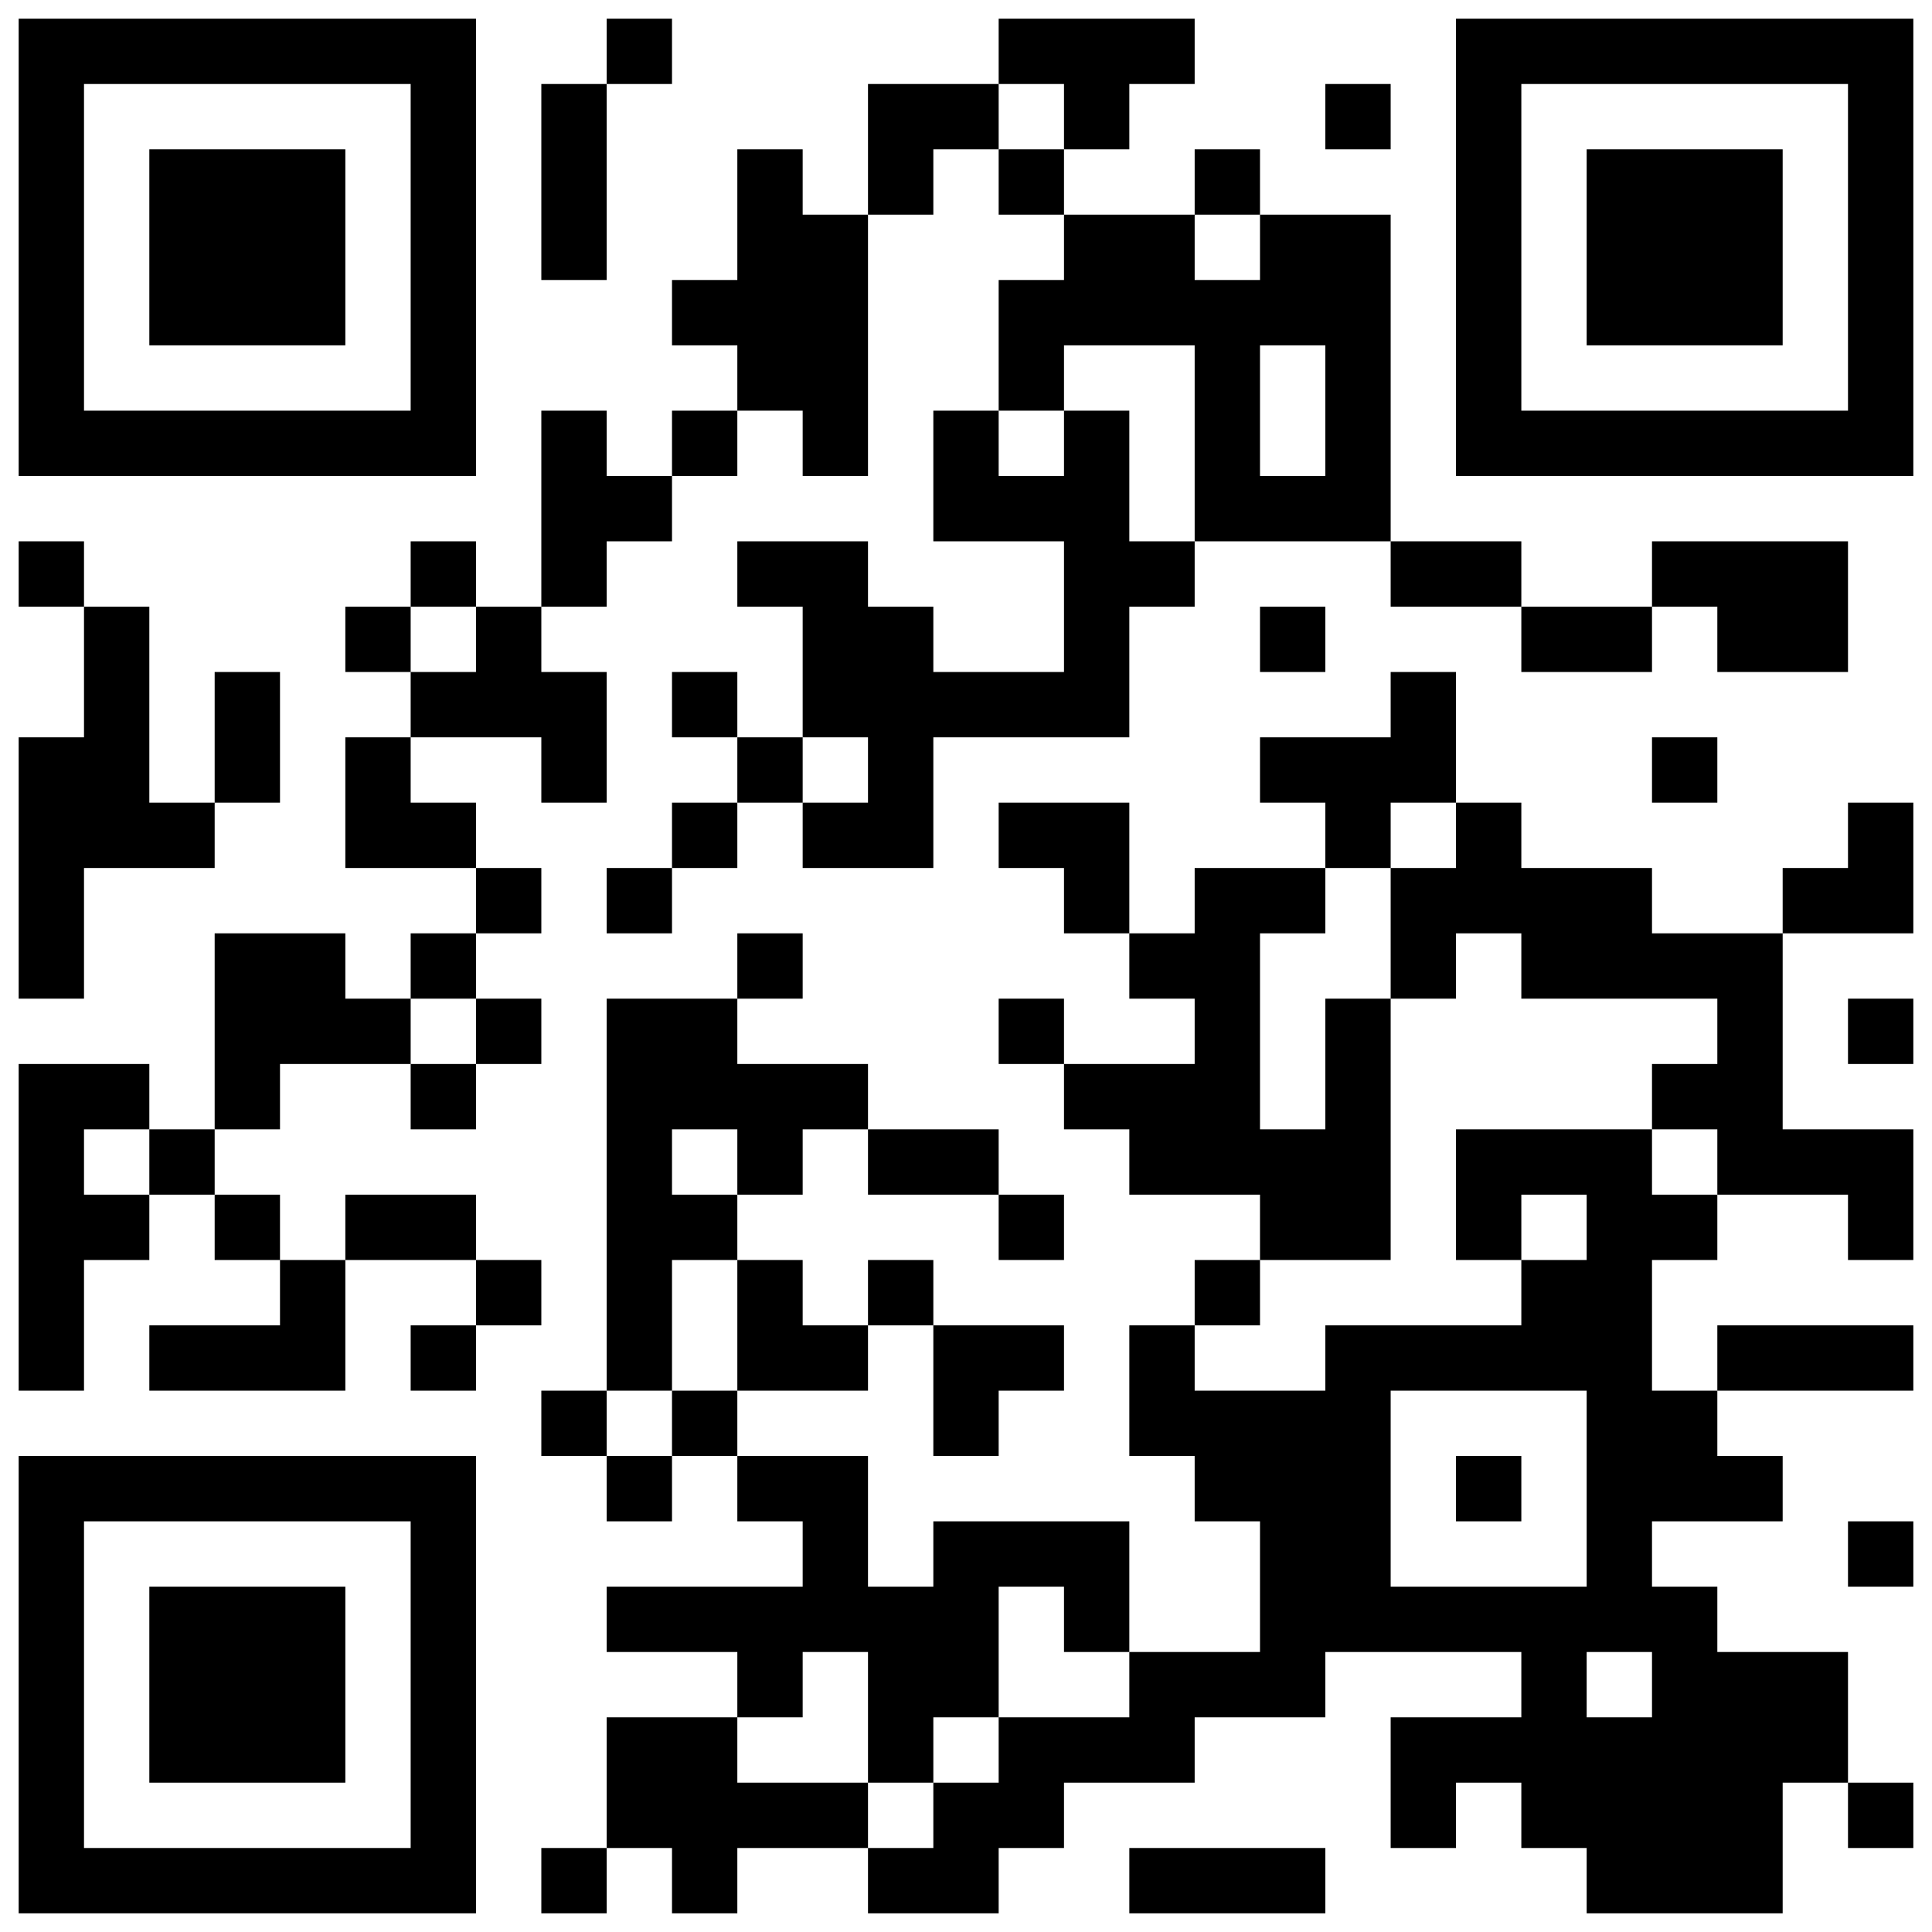
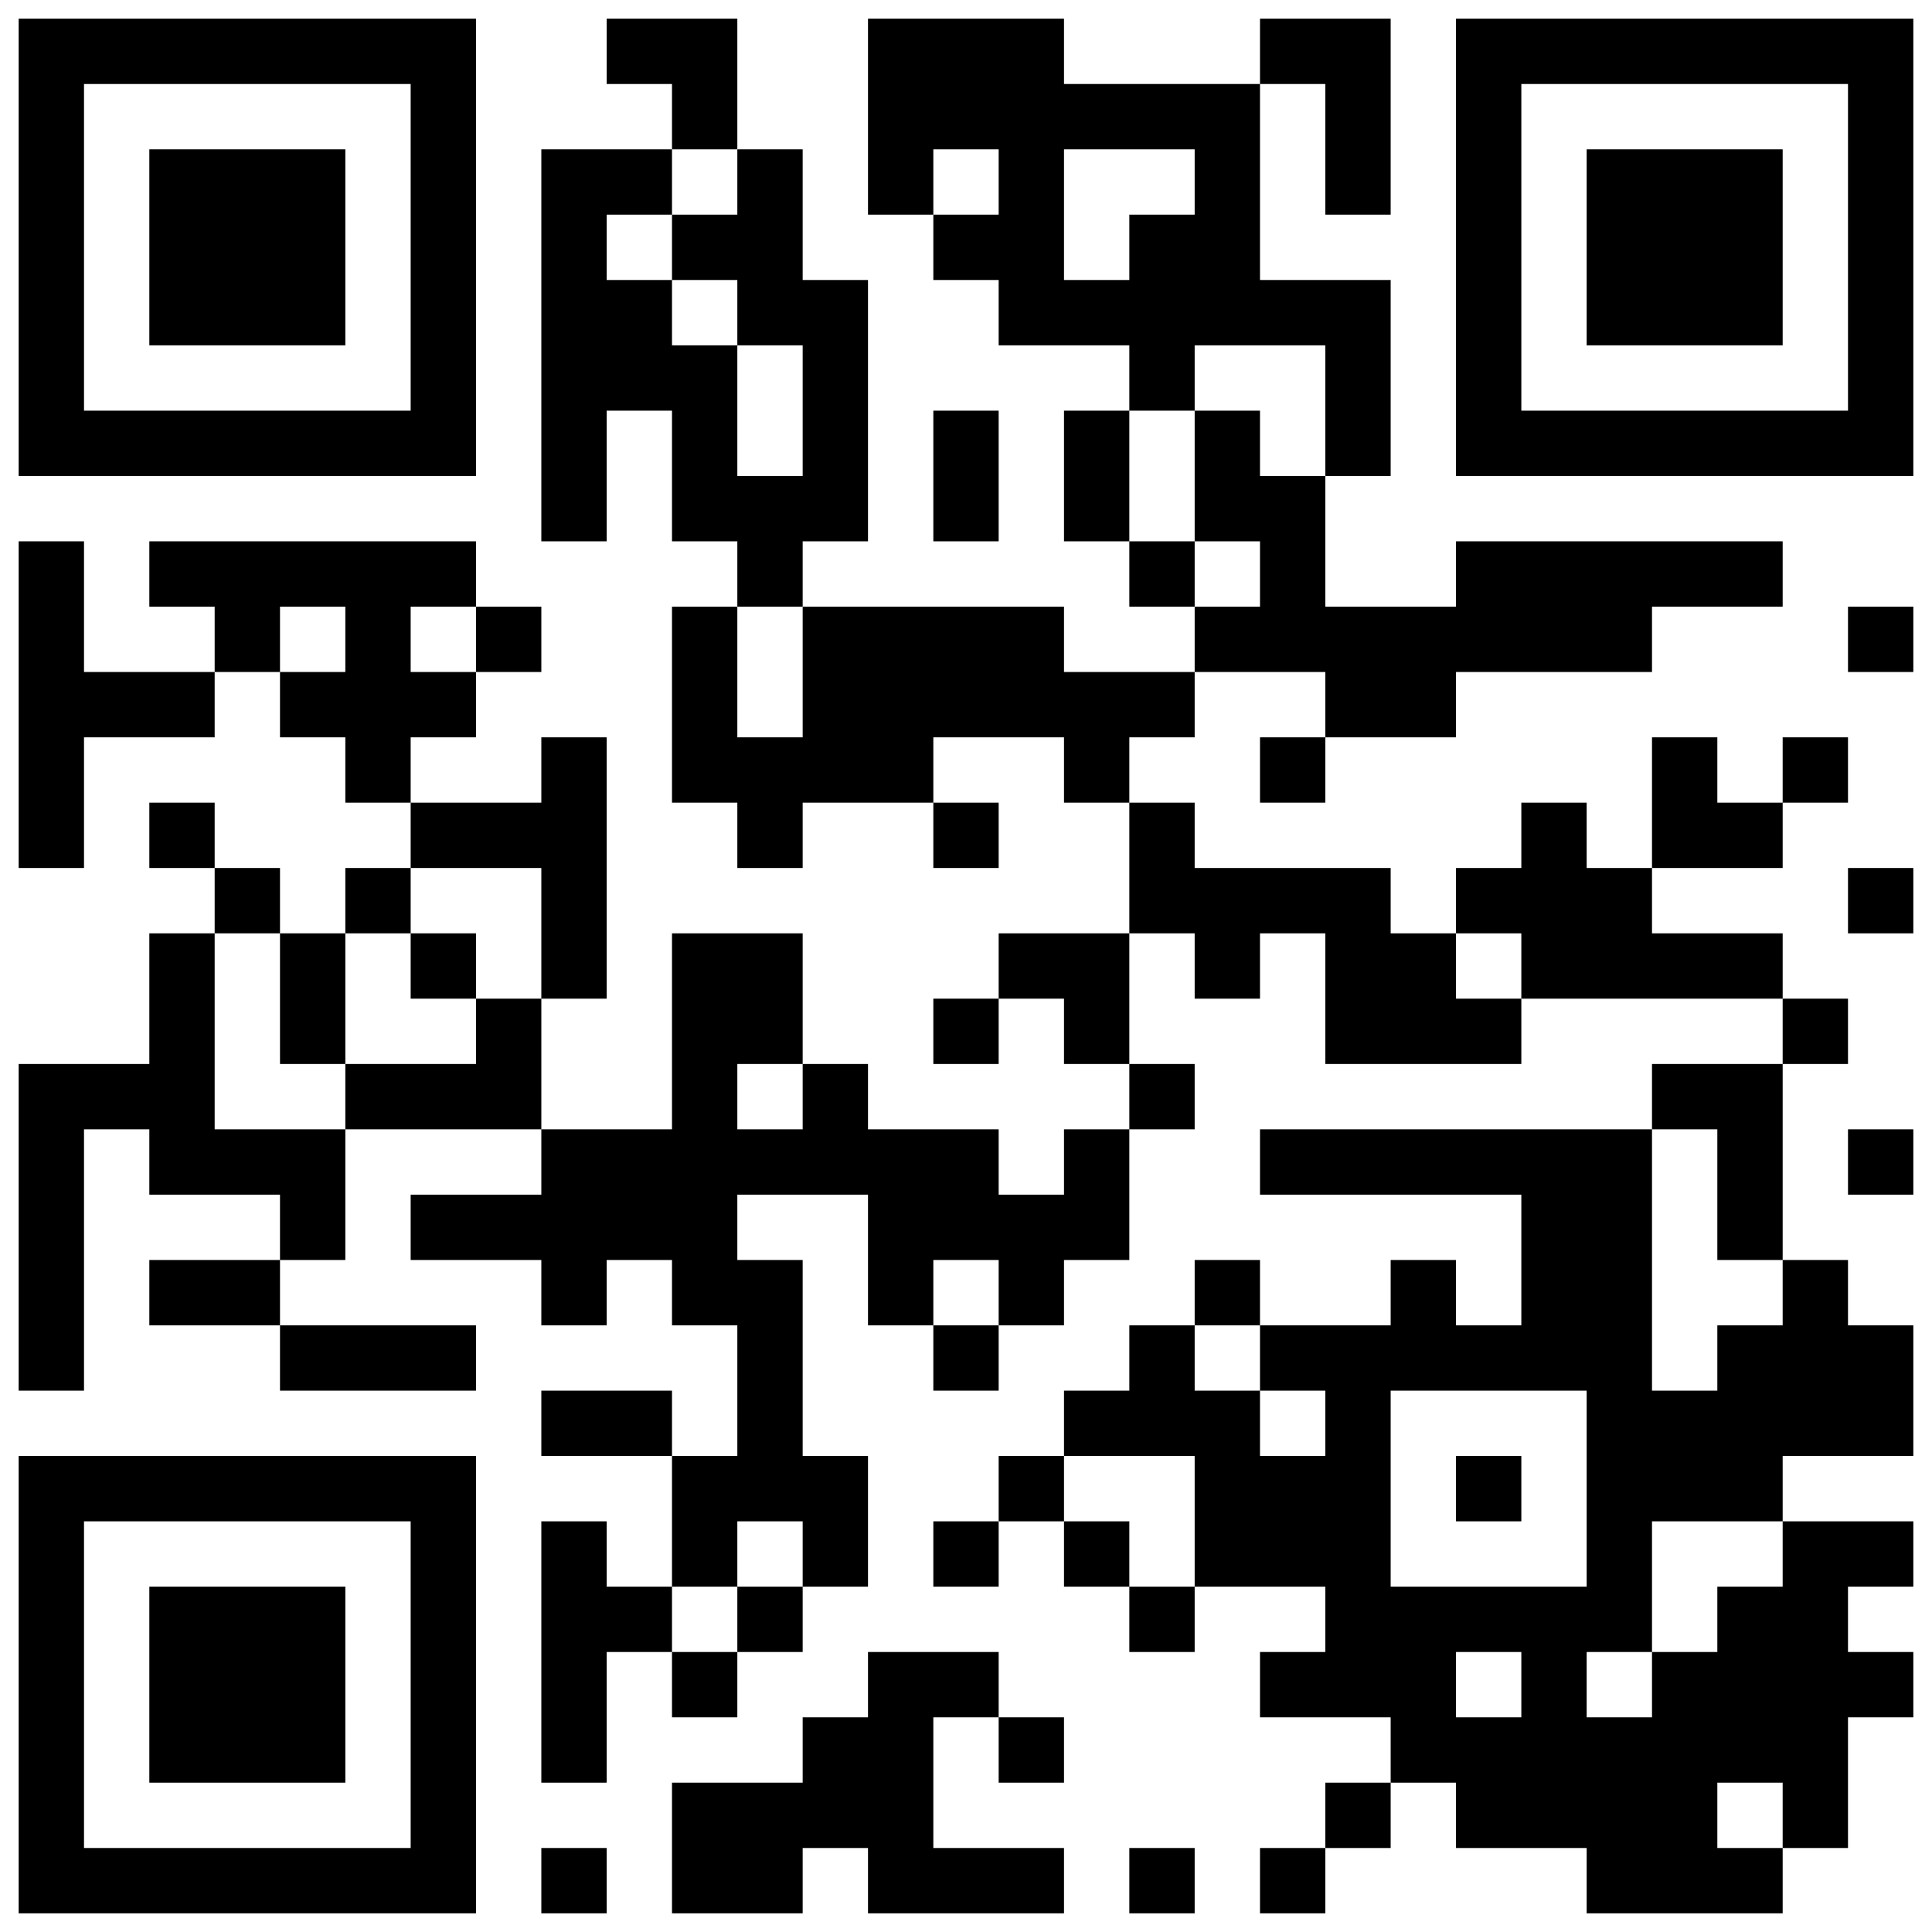
<svg xmlns="http://www.w3.org/2000/svg" version="1.1" viewBox="0 0 207 207" preserveAspectRatio="xMinYMin meet">
  <rect width="100%" height="100%" fill="white" cx="0" cy="0" />
-   <path d="M2,2l7,0 0,7 -7,0 0,-7z M9,2l7,0 0,7 -7,0 0,-7z M16,2l7,0 0,7 -7,0 0,-7z M23,2l7,0 0,7 -7,0 0,-7z M30,2l7,0 0,7 -7,0 0,-7z M37,2l7,0 0,7 -7,0 0,-7z M44,2l7,0 0,7 -7,0 0,-7z M65,2l7,0 0,7 -7,0 0,-7z M107,2l7,0 0,7 -7,0 0,-7z M114,2l7,0 0,7 -7,0 0,-7z M121,2l7,0 0,7 -7,0 0,-7z M156,2l7,0 0,7 -7,0 0,-7z M163,2l7,0 0,7 -7,0 0,-7z M170,2l7,0 0,7 -7,0 0,-7z M177,2l7,0 0,7 -7,0 0,-7z M184,2l7,0 0,7 -7,0 0,-7z M191,2l7,0 0,7 -7,0 0,-7z M198,2l7,0 0,7 -7,0 0,-7z M2,9l7,0 0,7 -7,0 0,-7z M44,9l7,0 0,7 -7,0 0,-7z M58,9l7,0 0,7 -7,0 0,-7z M93,9l7,0 0,7 -7,0 0,-7z M100,9l7,0 0,7 -7,0 0,-7z M114,9l7,0 0,7 -7,0 0,-7z M142,9l7,0 0,7 -7,0 0,-7z M156,9l7,0 0,7 -7,0 0,-7z M198,9l7,0 0,7 -7,0 0,-7z M2,16l7,0 0,7 -7,0 0,-7z M16,16l7,0 0,7 -7,0 0,-7z M23,16l7,0 0,7 -7,0 0,-7z M30,16l7,0 0,7 -7,0 0,-7z M44,16l7,0 0,7 -7,0 0,-7z M58,16l7,0 0,7 -7,0 0,-7z M79,16l7,0 0,7 -7,0 0,-7z M93,16l7,0 0,7 -7,0 0,-7z M107,16l7,0 0,7 -7,0 0,-7z M128,16l7,0 0,7 -7,0 0,-7z M156,16l7,0 0,7 -7,0 0,-7z M170,16l7,0 0,7 -7,0 0,-7z M177,16l7,0 0,7 -7,0 0,-7z M184,16l7,0 0,7 -7,0 0,-7z M198,16l7,0 0,7 -7,0 0,-7z M2,23l7,0 0,7 -7,0 0,-7z M16,23l7,0 0,7 -7,0 0,-7z M23,23l7,0 0,7 -7,0 0,-7z M30,23l7,0 0,7 -7,0 0,-7z M44,23l7,0 0,7 -7,0 0,-7z M58,23l7,0 0,7 -7,0 0,-7z M79,23l7,0 0,7 -7,0 0,-7z M86,23l7,0 0,7 -7,0 0,-7z M114,23l7,0 0,7 -7,0 0,-7z M121,23l7,0 0,7 -7,0 0,-7z M135,23l7,0 0,7 -7,0 0,-7z M142,23l7,0 0,7 -7,0 0,-7z M156,23l7,0 0,7 -7,0 0,-7z M170,23l7,0 0,7 -7,0 0,-7z M177,23l7,0 0,7 -7,0 0,-7z M184,23l7,0 0,7 -7,0 0,-7z M198,23l7,0 0,7 -7,0 0,-7z M2,30l7,0 0,7 -7,0 0,-7z M16,30l7,0 0,7 -7,0 0,-7z M23,30l7,0 0,7 -7,0 0,-7z M30,30l7,0 0,7 -7,0 0,-7z M44,30l7,0 0,7 -7,0 0,-7z M72,30l7,0 0,7 -7,0 0,-7z M79,30l7,0 0,7 -7,0 0,-7z M86,30l7,0 0,7 -7,0 0,-7z M107,30l7,0 0,7 -7,0 0,-7z M114,30l7,0 0,7 -7,0 0,-7z M121,30l7,0 0,7 -7,0 0,-7z M128,30l7,0 0,7 -7,0 0,-7z M135,30l7,0 0,7 -7,0 0,-7z M142,30l7,0 0,7 -7,0 0,-7z M156,30l7,0 0,7 -7,0 0,-7z M170,30l7,0 0,7 -7,0 0,-7z M177,30l7,0 0,7 -7,0 0,-7z M184,30l7,0 0,7 -7,0 0,-7z M198,30l7,0 0,7 -7,0 0,-7z M2,37l7,0 0,7 -7,0 0,-7z M44,37l7,0 0,7 -7,0 0,-7z M79,37l7,0 0,7 -7,0 0,-7z M86,37l7,0 0,7 -7,0 0,-7z M107,37l7,0 0,7 -7,0 0,-7z M128,37l7,0 0,7 -7,0 0,-7z M142,37l7,0 0,7 -7,0 0,-7z M156,37l7,0 0,7 -7,0 0,-7z M198,37l7,0 0,7 -7,0 0,-7z M2,44l7,0 0,7 -7,0 0,-7z M9,44l7,0 0,7 -7,0 0,-7z M16,44l7,0 0,7 -7,0 0,-7z M23,44l7,0 0,7 -7,0 0,-7z M30,44l7,0 0,7 -7,0 0,-7z M37,44l7,0 0,7 -7,0 0,-7z M44,44l7,0 0,7 -7,0 0,-7z M58,44l7,0 0,7 -7,0 0,-7z M72,44l7,0 0,7 -7,0 0,-7z M86,44l7,0 0,7 -7,0 0,-7z M100,44l7,0 0,7 -7,0 0,-7z M114,44l7,0 0,7 -7,0 0,-7z M128,44l7,0 0,7 -7,0 0,-7z M142,44l7,0 0,7 -7,0 0,-7z M156,44l7,0 0,7 -7,0 0,-7z M163,44l7,0 0,7 -7,0 0,-7z M170,44l7,0 0,7 -7,0 0,-7z M177,44l7,0 0,7 -7,0 0,-7z M184,44l7,0 0,7 -7,0 0,-7z M191,44l7,0 0,7 -7,0 0,-7z M198,44l7,0 0,7 -7,0 0,-7z M58,51l7,0 0,7 -7,0 0,-7z M65,51l7,0 0,7 -7,0 0,-7z M100,51l7,0 0,7 -7,0 0,-7z M107,51l7,0 0,7 -7,0 0,-7z M114,51l7,0 0,7 -7,0 0,-7z M128,51l7,0 0,7 -7,0 0,-7z M135,51l7,0 0,7 -7,0 0,-7z M142,51l7,0 0,7 -7,0 0,-7z M2,58l7,0 0,7 -7,0 0,-7z M44,58l7,0 0,7 -7,0 0,-7z M58,58l7,0 0,7 -7,0 0,-7z M79,58l7,0 0,7 -7,0 0,-7z M86,58l7,0 0,7 -7,0 0,-7z M114,58l7,0 0,7 -7,0 0,-7z M121,58l7,0 0,7 -7,0 0,-7z M149,58l7,0 0,7 -7,0 0,-7z M156,58l7,0 0,7 -7,0 0,-7z M177,58l7,0 0,7 -7,0 0,-7z M184,58l7,0 0,7 -7,0 0,-7z M191,58l7,0 0,7 -7,0 0,-7z M9,65l7,0 0,7 -7,0 0,-7z M37,65l7,0 0,7 -7,0 0,-7z M51,65l7,0 0,7 -7,0 0,-7z M86,65l7,0 0,7 -7,0 0,-7z M93,65l7,0 0,7 -7,0 0,-7z M114,65l7,0 0,7 -7,0 0,-7z M135,65l7,0 0,7 -7,0 0,-7z M163,65l7,0 0,7 -7,0 0,-7z M170,65l7,0 0,7 -7,0 0,-7z M184,65l7,0 0,7 -7,0 0,-7z M191,65l7,0 0,7 -7,0 0,-7z M9,72l7,0 0,7 -7,0 0,-7z M23,72l7,0 0,7 -7,0 0,-7z M44,72l7,0 0,7 -7,0 0,-7z M51,72l7,0 0,7 -7,0 0,-7z M58,72l7,0 0,7 -7,0 0,-7z M72,72l7,0 0,7 -7,0 0,-7z M86,72l7,0 0,7 -7,0 0,-7z M93,72l7,0 0,7 -7,0 0,-7z M100,72l7,0 0,7 -7,0 0,-7z M107,72l7,0 0,7 -7,0 0,-7z M114,72l7,0 0,7 -7,0 0,-7z M149,72l7,0 0,7 -7,0 0,-7z M2,79l7,0 0,7 -7,0 0,-7z M9,79l7,0 0,7 -7,0 0,-7z M23,79l7,0 0,7 -7,0 0,-7z M37,79l7,0 0,7 -7,0 0,-7z M58,79l7,0 0,7 -7,0 0,-7z M79,79l7,0 0,7 -7,0 0,-7z M93,79l7,0 0,7 -7,0 0,-7z M135,79l7,0 0,7 -7,0 0,-7z M142,79l7,0 0,7 -7,0 0,-7z M149,79l7,0 0,7 -7,0 0,-7z M177,79l7,0 0,7 -7,0 0,-7z M2,86l7,0 0,7 -7,0 0,-7z M9,86l7,0 0,7 -7,0 0,-7z M16,86l7,0 0,7 -7,0 0,-7z M37,86l7,0 0,7 -7,0 0,-7z M44,86l7,0 0,7 -7,0 0,-7z M72,86l7,0 0,7 -7,0 0,-7z M86,86l7,0 0,7 -7,0 0,-7z M93,86l7,0 0,7 -7,0 0,-7z M107,86l7,0 0,7 -7,0 0,-7z M114,86l7,0 0,7 -7,0 0,-7z M142,86l7,0 0,7 -7,0 0,-7z M156,86l7,0 0,7 -7,0 0,-7z M198,86l7,0 0,7 -7,0 0,-7z M2,93l7,0 0,7 -7,0 0,-7z M51,93l7,0 0,7 -7,0 0,-7z M65,93l7,0 0,7 -7,0 0,-7z M114,93l7,0 0,7 -7,0 0,-7z M128,93l7,0 0,7 -7,0 0,-7z M135,93l7,0 0,7 -7,0 0,-7z M149,93l7,0 0,7 -7,0 0,-7z M156,93l7,0 0,7 -7,0 0,-7z M163,93l7,0 0,7 -7,0 0,-7z M170,93l7,0 0,7 -7,0 0,-7z M191,93l7,0 0,7 -7,0 0,-7z M198,93l7,0 0,7 -7,0 0,-7z M2,100l7,0 0,7 -7,0 0,-7z M23,100l7,0 0,7 -7,0 0,-7z M30,100l7,0 0,7 -7,0 0,-7z M44,100l7,0 0,7 -7,0 0,-7z M79,100l7,0 0,7 -7,0 0,-7z M121,100l7,0 0,7 -7,0 0,-7z M128,100l7,0 0,7 -7,0 0,-7z M149,100l7,0 0,7 -7,0 0,-7z M163,100l7,0 0,7 -7,0 0,-7z M170,100l7,0 0,7 -7,0 0,-7z M177,100l7,0 0,7 -7,0 0,-7z M184,100l7,0 0,7 -7,0 0,-7z M23,107l7,0 0,7 -7,0 0,-7z M30,107l7,0 0,7 -7,0 0,-7z M37,107l7,0 0,7 -7,0 0,-7z M51,107l7,0 0,7 -7,0 0,-7z M65,107l7,0 0,7 -7,0 0,-7z M72,107l7,0 0,7 -7,0 0,-7z M107,107l7,0 0,7 -7,0 0,-7z M128,107l7,0 0,7 -7,0 0,-7z M142,107l7,0 0,7 -7,0 0,-7z M184,107l7,0 0,7 -7,0 0,-7z M198,107l7,0 0,7 -7,0 0,-7z M2,114l7,0 0,7 -7,0 0,-7z M9,114l7,0 0,7 -7,0 0,-7z M23,114l7,0 0,7 -7,0 0,-7z M44,114l7,0 0,7 -7,0 0,-7z M65,114l7,0 0,7 -7,0 0,-7z M72,114l7,0 0,7 -7,0 0,-7z M79,114l7,0 0,7 -7,0 0,-7z M86,114l7,0 0,7 -7,0 0,-7z M114,114l7,0 0,7 -7,0 0,-7z M121,114l7,0 0,7 -7,0 0,-7z M128,114l7,0 0,7 -7,0 0,-7z M142,114l7,0 0,7 -7,0 0,-7z M177,114l7,0 0,7 -7,0 0,-7z M184,114l7,0 0,7 -7,0 0,-7z M2,121l7,0 0,7 -7,0 0,-7z M16,121l7,0 0,7 -7,0 0,-7z M65,121l7,0 0,7 -7,0 0,-7z M79,121l7,0 0,7 -7,0 0,-7z M93,121l7,0 0,7 -7,0 0,-7z M100,121l7,0 0,7 -7,0 0,-7z M121,121l7,0 0,7 -7,0 0,-7z M128,121l7,0 0,7 -7,0 0,-7z M135,121l7,0 0,7 -7,0 0,-7z M142,121l7,0 0,7 -7,0 0,-7z M156,121l7,0 0,7 -7,0 0,-7z M163,121l7,0 0,7 -7,0 0,-7z M170,121l7,0 0,7 -7,0 0,-7z M184,121l7,0 0,7 -7,0 0,-7z M191,121l7,0 0,7 -7,0 0,-7z M198,121l7,0 0,7 -7,0 0,-7z M2,128l7,0 0,7 -7,0 0,-7z M9,128l7,0 0,7 -7,0 0,-7z M23,128l7,0 0,7 -7,0 0,-7z M37,128l7,0 0,7 -7,0 0,-7z M44,128l7,0 0,7 -7,0 0,-7z M65,128l7,0 0,7 -7,0 0,-7z M72,128l7,0 0,7 -7,0 0,-7z M107,128l7,0 0,7 -7,0 0,-7z M135,128l7,0 0,7 -7,0 0,-7z M142,128l7,0 0,7 -7,0 0,-7z M156,128l7,0 0,7 -7,0 0,-7z M170,128l7,0 0,7 -7,0 0,-7z M177,128l7,0 0,7 -7,0 0,-7z M198,128l7,0 0,7 -7,0 0,-7z M2,135l7,0 0,7 -7,0 0,-7z M30,135l7,0 0,7 -7,0 0,-7z M51,135l7,0 0,7 -7,0 0,-7z M65,135l7,0 0,7 -7,0 0,-7z M79,135l7,0 0,7 -7,0 0,-7z M93,135l7,0 0,7 -7,0 0,-7z M128,135l7,0 0,7 -7,0 0,-7z M163,135l7,0 0,7 -7,0 0,-7z M170,135l7,0 0,7 -7,0 0,-7z M2,142l7,0 0,7 -7,0 0,-7z M16,142l7,0 0,7 -7,0 0,-7z M23,142l7,0 0,7 -7,0 0,-7z M30,142l7,0 0,7 -7,0 0,-7z M44,142l7,0 0,7 -7,0 0,-7z M65,142l7,0 0,7 -7,0 0,-7z M79,142l7,0 0,7 -7,0 0,-7z M86,142l7,0 0,7 -7,0 0,-7z M100,142l7,0 0,7 -7,0 0,-7z M107,142l7,0 0,7 -7,0 0,-7z M121,142l7,0 0,7 -7,0 0,-7z M142,142l7,0 0,7 -7,0 0,-7z M149,142l7,0 0,7 -7,0 0,-7z M156,142l7,0 0,7 -7,0 0,-7z M163,142l7,0 0,7 -7,0 0,-7z M170,142l7,0 0,7 -7,0 0,-7z M184,142l7,0 0,7 -7,0 0,-7z M191,142l7,0 0,7 -7,0 0,-7z M198,142l7,0 0,7 -7,0 0,-7z M58,149l7,0 0,7 -7,0 0,-7z M72,149l7,0 0,7 -7,0 0,-7z M100,149l7,0 0,7 -7,0 0,-7z M121,149l7,0 0,7 -7,0 0,-7z M128,149l7,0 0,7 -7,0 0,-7z M135,149l7,0 0,7 -7,0 0,-7z M142,149l7,0 0,7 -7,0 0,-7z M170,149l7,0 0,7 -7,0 0,-7z M177,149l7,0 0,7 -7,0 0,-7z M2,156l7,0 0,7 -7,0 0,-7z M9,156l7,0 0,7 -7,0 0,-7z M16,156l7,0 0,7 -7,0 0,-7z M23,156l7,0 0,7 -7,0 0,-7z M30,156l7,0 0,7 -7,0 0,-7z M37,156l7,0 0,7 -7,0 0,-7z M44,156l7,0 0,7 -7,0 0,-7z M65,156l7,0 0,7 -7,0 0,-7z M79,156l7,0 0,7 -7,0 0,-7z M86,156l7,0 0,7 -7,0 0,-7z M128,156l7,0 0,7 -7,0 0,-7z M135,156l7,0 0,7 -7,0 0,-7z M142,156l7,0 0,7 -7,0 0,-7z M156,156l7,0 0,7 -7,0 0,-7z M170,156l7,0 0,7 -7,0 0,-7z M177,156l7,0 0,7 -7,0 0,-7z M184,156l7,0 0,7 -7,0 0,-7z M2,163l7,0 0,7 -7,0 0,-7z M44,163l7,0 0,7 -7,0 0,-7z M86,163l7,0 0,7 -7,0 0,-7z M100,163l7,0 0,7 -7,0 0,-7z M107,163l7,0 0,7 -7,0 0,-7z M114,163l7,0 0,7 -7,0 0,-7z M135,163l7,0 0,7 -7,0 0,-7z M142,163l7,0 0,7 -7,0 0,-7z M170,163l7,0 0,7 -7,0 0,-7z M198,163l7,0 0,7 -7,0 0,-7z M2,170l7,0 0,7 -7,0 0,-7z M16,170l7,0 0,7 -7,0 0,-7z M23,170l7,0 0,7 -7,0 0,-7z M30,170l7,0 0,7 -7,0 0,-7z M44,170l7,0 0,7 -7,0 0,-7z M65,170l7,0 0,7 -7,0 0,-7z M72,170l7,0 0,7 -7,0 0,-7z M79,170l7,0 0,7 -7,0 0,-7z M86,170l7,0 0,7 -7,0 0,-7z M93,170l7,0 0,7 -7,0 0,-7z M100,170l7,0 0,7 -7,0 0,-7z M114,170l7,0 0,7 -7,0 0,-7z M135,170l7,0 0,7 -7,0 0,-7z M142,170l7,0 0,7 -7,0 0,-7z M149,170l7,0 0,7 -7,0 0,-7z M156,170l7,0 0,7 -7,0 0,-7z M163,170l7,0 0,7 -7,0 0,-7z M170,170l7,0 0,7 -7,0 0,-7z M177,170l7,0 0,7 -7,0 0,-7z M2,177l7,0 0,7 -7,0 0,-7z M16,177l7,0 0,7 -7,0 0,-7z M23,177l7,0 0,7 -7,0 0,-7z M30,177l7,0 0,7 -7,0 0,-7z M44,177l7,0 0,7 -7,0 0,-7z M79,177l7,0 0,7 -7,0 0,-7z M93,177l7,0 0,7 -7,0 0,-7z M100,177l7,0 0,7 -7,0 0,-7z M121,177l7,0 0,7 -7,0 0,-7z M128,177l7,0 0,7 -7,0 0,-7z M135,177l7,0 0,7 -7,0 0,-7z M163,177l7,0 0,7 -7,0 0,-7z M177,177l7,0 0,7 -7,0 0,-7z M184,177l7,0 0,7 -7,0 0,-7z M191,177l7,0 0,7 -7,0 0,-7z M2,184l7,0 0,7 -7,0 0,-7z M16,184l7,0 0,7 -7,0 0,-7z M23,184l7,0 0,7 -7,0 0,-7z M30,184l7,0 0,7 -7,0 0,-7z M44,184l7,0 0,7 -7,0 0,-7z M65,184l7,0 0,7 -7,0 0,-7z M72,184l7,0 0,7 -7,0 0,-7z M93,184l7,0 0,7 -7,0 0,-7z M107,184l7,0 0,7 -7,0 0,-7z M114,184l7,0 0,7 -7,0 0,-7z M121,184l7,0 0,7 -7,0 0,-7z M149,184l7,0 0,7 -7,0 0,-7z M156,184l7,0 0,7 -7,0 0,-7z M163,184l7,0 0,7 -7,0 0,-7z M170,184l7,0 0,7 -7,0 0,-7z M177,184l7,0 0,7 -7,0 0,-7z M184,184l7,0 0,7 -7,0 0,-7z M191,184l7,0 0,7 -7,0 0,-7z M2,191l7,0 0,7 -7,0 0,-7z M44,191l7,0 0,7 -7,0 0,-7z M65,191l7,0 0,7 -7,0 0,-7z M72,191l7,0 0,7 -7,0 0,-7z M79,191l7,0 0,7 -7,0 0,-7z M86,191l7,0 0,7 -7,0 0,-7z M100,191l7,0 0,7 -7,0 0,-7z M107,191l7,0 0,7 -7,0 0,-7z M149,191l7,0 0,7 -7,0 0,-7z M163,191l7,0 0,7 -7,0 0,-7z M170,191l7,0 0,7 -7,0 0,-7z M177,191l7,0 0,7 -7,0 0,-7z M184,191l7,0 0,7 -7,0 0,-7z M198,191l7,0 0,7 -7,0 0,-7z M2,198l7,0 0,7 -7,0 0,-7z M9,198l7,0 0,7 -7,0 0,-7z M16,198l7,0 0,7 -7,0 0,-7z M23,198l7,0 0,7 -7,0 0,-7z M30,198l7,0 0,7 -7,0 0,-7z M37,198l7,0 0,7 -7,0 0,-7z M44,198l7,0 0,7 -7,0 0,-7z M58,198l7,0 0,7 -7,0 0,-7z M72,198l7,0 0,7 -7,0 0,-7z M93,198l7,0 0,7 -7,0 0,-7z M100,198l7,0 0,7 -7,0 0,-7z M121,198l7,0 0,7 -7,0 0,-7z M128,198l7,0 0,7 -7,0 0,-7z M135,198l7,0 0,7 -7,0 0,-7z M170,198l7,0 0,7 -7,0 0,-7z M177,198l7,0 0,7 -7,0 0,-7z M184,198l7,0 0,7 -7,0 0,-7z " stroke="transparent" fill="black" />
+   <path d="M2,2l7,0 0,7 -7,0 0,-7z M9,2l7,0 0,7 -7,0 0,-7z M16,2l7,0 0,7 -7,0 0,-7z M23,2l7,0 0,7 -7,0 0,-7z M30,2l7,0 0,7 -7,0 0,-7z M37,2l7,0 0,7 -7,0 0,-7z M44,2l7,0 0,7 -7,0 0,-7z M65,2l7,0 0,7 -7,0 0,-7z M72,2l7,0 0,7 -7,0 0,-7z M93,2l7,0 0,7 -7,0 0,-7z M100,2l7,0 0,7 -7,0 0,-7z M107,2l7,0 0,7 -7,0 0,-7z M135,2l7,0 0,7 -7,0 0,-7z M142,2l7,0 0,7 -7,0 0,-7z M156,2l7,0 0,7 -7,0 0,-7z M163,2l7,0 0,7 -7,0 0,-7z M170,2l7,0 0,7 -7,0 0,-7z M177,2l7,0 0,7 -7,0 0,-7z M184,2l7,0 0,7 -7,0 0,-7z M191,2l7,0 0,7 -7,0 0,-7z M198,2l7,0 0,7 -7,0 0,-7z M2,9l7,0 0,7 -7,0 0,-7z M44,9l7,0 0,7 -7,0 0,-7z M72,9l7,0 0,7 -7,0 0,-7z M93,9l7,0 0,7 -7,0 0,-7z M100,9l7,0 0,7 -7,0 0,-7z M107,9l7,0 0,7 -7,0 0,-7z M114,9l7,0 0,7 -7,0 0,-7z M121,9l7,0 0,7 -7,0 0,-7z M128,9l7,0 0,7 -7,0 0,-7z M142,9l7,0 0,7 -7,0 0,-7z M156,9l7,0 0,7 -7,0 0,-7z M198,9l7,0 0,7 -7,0 0,-7z M2,16l7,0 0,7 -7,0 0,-7z M16,16l7,0 0,7 -7,0 0,-7z M23,16l7,0 0,7 -7,0 0,-7z M30,16l7,0 0,7 -7,0 0,-7z M44,16l7,0 0,7 -7,0 0,-7z M58,16l7,0 0,7 -7,0 0,-7z M65,16l7,0 0,7 -7,0 0,-7z M79,16l7,0 0,7 -7,0 0,-7z M93,16l7,0 0,7 -7,0 0,-7z M107,16l7,0 0,7 -7,0 0,-7z M128,16l7,0 0,7 -7,0 0,-7z M142,16l7,0 0,7 -7,0 0,-7z M156,16l7,0 0,7 -7,0 0,-7z M170,16l7,0 0,7 -7,0 0,-7z M177,16l7,0 0,7 -7,0 0,-7z M184,16l7,0 0,7 -7,0 0,-7z M198,16l7,0 0,7 -7,0 0,-7z M2,23l7,0 0,7 -7,0 0,-7z M16,23l7,0 0,7 -7,0 0,-7z M23,23l7,0 0,7 -7,0 0,-7z M30,23l7,0 0,7 -7,0 0,-7z M44,23l7,0 0,7 -7,0 0,-7z M58,23l7,0 0,7 -7,0 0,-7z M72,23l7,0 0,7 -7,0 0,-7z M79,23l7,0 0,7 -7,0 0,-7z M100,23l7,0 0,7 -7,0 0,-7z M107,23l7,0 0,7 -7,0 0,-7z M121,23l7,0 0,7 -7,0 0,-7z M128,23l7,0 0,7 -7,0 0,-7z M156,23l7,0 0,7 -7,0 0,-7z M170,23l7,0 0,7 -7,0 0,-7z M177,23l7,0 0,7 -7,0 0,-7z M184,23l7,0 0,7 -7,0 0,-7z M198,23l7,0 0,7 -7,0 0,-7z M2,30l7,0 0,7 -7,0 0,-7z M16,30l7,0 0,7 -7,0 0,-7z M23,30l7,0 0,7 -7,0 0,-7z M30,30l7,0 0,7 -7,0 0,-7z M44,30l7,0 0,7 -7,0 0,-7z M58,30l7,0 0,7 -7,0 0,-7z M65,30l7,0 0,7 -7,0 0,-7z M79,30l7,0 0,7 -7,0 0,-7z M86,30l7,0 0,7 -7,0 0,-7z M107,30l7,0 0,7 -7,0 0,-7z M114,30l7,0 0,7 -7,0 0,-7z M121,30l7,0 0,7 -7,0 0,-7z M128,30l7,0 0,7 -7,0 0,-7z M135,30l7,0 0,7 -7,0 0,-7z M142,30l7,0 0,7 -7,0 0,-7z M156,30l7,0 0,7 -7,0 0,-7z M170,30l7,0 0,7 -7,0 0,-7z M177,30l7,0 0,7 -7,0 0,-7z M184,30l7,0 0,7 -7,0 0,-7z M198,30l7,0 0,7 -7,0 0,-7z M2,37l7,0 0,7 -7,0 0,-7z M44,37l7,0 0,7 -7,0 0,-7z M58,37l7,0 0,7 -7,0 0,-7z M65,37l7,0 0,7 -7,0 0,-7z M72,37l7,0 0,7 -7,0 0,-7z M86,37l7,0 0,7 -7,0 0,-7z M121,37l7,0 0,7 -7,0 0,-7z M142,37l7,0 0,7 -7,0 0,-7z M156,37l7,0 0,7 -7,0 0,-7z M198,37l7,0 0,7 -7,0 0,-7z M2,44l7,0 0,7 -7,0 0,-7z M9,44l7,0 0,7 -7,0 0,-7z M16,44l7,0 0,7 -7,0 0,-7z M23,44l7,0 0,7 -7,0 0,-7z M30,44l7,0 0,7 -7,0 0,-7z M37,44l7,0 0,7 -7,0 0,-7z M44,44l7,0 0,7 -7,0 0,-7z M58,44l7,0 0,7 -7,0 0,-7z M72,44l7,0 0,7 -7,0 0,-7z M86,44l7,0 0,7 -7,0 0,-7z M100,44l7,0 0,7 -7,0 0,-7z M114,44l7,0 0,7 -7,0 0,-7z M128,44l7,0 0,7 -7,0 0,-7z M142,44l7,0 0,7 -7,0 0,-7z M156,44l7,0 0,7 -7,0 0,-7z M163,44l7,0 0,7 -7,0 0,-7z M170,44l7,0 0,7 -7,0 0,-7z M177,44l7,0 0,7 -7,0 0,-7z M184,44l7,0 0,7 -7,0 0,-7z M191,44l7,0 0,7 -7,0 0,-7z M198,44l7,0 0,7 -7,0 0,-7z M58,51l7,0 0,7 -7,0 0,-7z M72,51l7,0 0,7 -7,0 0,-7z M79,51l7,0 0,7 -7,0 0,-7z M86,51l7,0 0,7 -7,0 0,-7z M100,51l7,0 0,7 -7,0 0,-7z M114,51l7,0 0,7 -7,0 0,-7z M128,51l7,0 0,7 -7,0 0,-7z M135,51l7,0 0,7 -7,0 0,-7z M2,58l7,0 0,7 -7,0 0,-7z M16,58l7,0 0,7 -7,0 0,-7z M23,58l7,0 0,7 -7,0 0,-7z M30,58l7,0 0,7 -7,0 0,-7z M37,58l7,0 0,7 -7,0 0,-7z M44,58l7,0 0,7 -7,0 0,-7z M79,58l7,0 0,7 -7,0 0,-7z M121,58l7,0 0,7 -7,0 0,-7z M135,58l7,0 0,7 -7,0 0,-7z M156,58l7,0 0,7 -7,0 0,-7z M163,58l7,0 0,7 -7,0 0,-7z M170,58l7,0 0,7 -7,0 0,-7z M177,58l7,0 0,7 -7,0 0,-7z M184,58l7,0 0,7 -7,0 0,-7z M2,65l7,0 0,7 -7,0 0,-7z M23,65l7,0 0,7 -7,0 0,-7z M37,65l7,0 0,7 -7,0 0,-7z M51,65l7,0 0,7 -7,0 0,-7z M72,65l7,0 0,7 -7,0 0,-7z M86,65l7,0 0,7 -7,0 0,-7z M93,65l7,0 0,7 -7,0 0,-7z M100,65l7,0 0,7 -7,0 0,-7z M107,65l7,0 0,7 -7,0 0,-7z M128,65l7,0 0,7 -7,0 0,-7z M135,65l7,0 0,7 -7,0 0,-7z M142,65l7,0 0,7 -7,0 0,-7z M149,65l7,0 0,7 -7,0 0,-7z M156,65l7,0 0,7 -7,0 0,-7z M163,65l7,0 0,7 -7,0 0,-7z M170,65l7,0 0,7 -7,0 0,-7z M198,65l7,0 0,7 -7,0 0,-7z M2,72l7,0 0,7 -7,0 0,-7z M9,72l7,0 0,7 -7,0 0,-7z M16,72l7,0 0,7 -7,0 0,-7z M30,72l7,0 0,7 -7,0 0,-7z M37,72l7,0 0,7 -7,0 0,-7z M44,72l7,0 0,7 -7,0 0,-7z M72,72l7,0 0,7 -7,0 0,-7z M86,72l7,0 0,7 -7,0 0,-7z M93,72l7,0 0,7 -7,0 0,-7z M100,72l7,0 0,7 -7,0 0,-7z M107,72l7,0 0,7 -7,0 0,-7z M114,72l7,0 0,7 -7,0 0,-7z M121,72l7,0 0,7 -7,0 0,-7z M142,72l7,0 0,7 -7,0 0,-7z M149,72l7,0 0,7 -7,0 0,-7z M2,79l7,0 0,7 -7,0 0,-7z M37,79l7,0 0,7 -7,0 0,-7z M58,79l7,0 0,7 -7,0 0,-7z M72,79l7,0 0,7 -7,0 0,-7z M79,79l7,0 0,7 -7,0 0,-7z M86,79l7,0 0,7 -7,0 0,-7z M93,79l7,0 0,7 -7,0 0,-7z M114,79l7,0 0,7 -7,0 0,-7z M135,79l7,0 0,7 -7,0 0,-7z M177,79l7,0 0,7 -7,0 0,-7z M191,79l7,0 0,7 -7,0 0,-7z M2,86l7,0 0,7 -7,0 0,-7z M16,86l7,0 0,7 -7,0 0,-7z M44,86l7,0 0,7 -7,0 0,-7z M51,86l7,0 0,7 -7,0 0,-7z M58,86l7,0 0,7 -7,0 0,-7z M79,86l7,0 0,7 -7,0 0,-7z M100,86l7,0 0,7 -7,0 0,-7z M121,86l7,0 0,7 -7,0 0,-7z M163,86l7,0 0,7 -7,0 0,-7z M177,86l7,0 0,7 -7,0 0,-7z M184,86l7,0 0,7 -7,0 0,-7z M23,93l7,0 0,7 -7,0 0,-7z M37,93l7,0 0,7 -7,0 0,-7z M58,93l7,0 0,7 -7,0 0,-7z M121,93l7,0 0,7 -7,0 0,-7z M128,93l7,0 0,7 -7,0 0,-7z M135,93l7,0 0,7 -7,0 0,-7z M142,93l7,0 0,7 -7,0 0,-7z M156,93l7,0 0,7 -7,0 0,-7z M163,93l7,0 0,7 -7,0 0,-7z M170,93l7,0 0,7 -7,0 0,-7z M198,93l7,0 0,7 -7,0 0,-7z M16,100l7,0 0,7 -7,0 0,-7z M30,100l7,0 0,7 -7,0 0,-7z M44,100l7,0 0,7 -7,0 0,-7z M58,100l7,0 0,7 -7,0 0,-7z M72,100l7,0 0,7 -7,0 0,-7z M79,100l7,0 0,7 -7,0 0,-7z M107,100l7,0 0,7 -7,0 0,-7z M114,100l7,0 0,7 -7,0 0,-7z M128,100l7,0 0,7 -7,0 0,-7z M142,100l7,0 0,7 -7,0 0,-7z M149,100l7,0 0,7 -7,0 0,-7z M163,100l7,0 0,7 -7,0 0,-7z M170,100l7,0 0,7 -7,0 0,-7z M177,100l7,0 0,7 -7,0 0,-7z M184,100l7,0 0,7 -7,0 0,-7z M16,107l7,0 0,7 -7,0 0,-7z M30,107l7,0 0,7 -7,0 0,-7z M51,107l7,0 0,7 -7,0 0,-7z M72,107l7,0 0,7 -7,0 0,-7z M79,107l7,0 0,7 -7,0 0,-7z M100,107l7,0 0,7 -7,0 0,-7z M114,107l7,0 0,7 -7,0 0,-7z M142,107l7,0 0,7 -7,0 0,-7z M149,107l7,0 0,7 -7,0 0,-7z M156,107l7,0 0,7 -7,0 0,-7z M191,107l7,0 0,7 -7,0 0,-7z M2,114l7,0 0,7 -7,0 0,-7z M9,114l7,0 0,7 -7,0 0,-7z M16,114l7,0 0,7 -7,0 0,-7z M37,114l7,0 0,7 -7,0 0,-7z M44,114l7,0 0,7 -7,0 0,-7z M51,114l7,0 0,7 -7,0 0,-7z M72,114l7,0 0,7 -7,0 0,-7z M86,114l7,0 0,7 -7,0 0,-7z M121,114l7,0 0,7 -7,0 0,-7z M177,114l7,0 0,7 -7,0 0,-7z M184,114l7,0 0,7 -7,0 0,-7z M2,121l7,0 0,7 -7,0 0,-7z M16,121l7,0 0,7 -7,0 0,-7z M23,121l7,0 0,7 -7,0 0,-7z M30,121l7,0 0,7 -7,0 0,-7z M58,121l7,0 0,7 -7,0 0,-7z M65,121l7,0 0,7 -7,0 0,-7z M72,121l7,0 0,7 -7,0 0,-7z M79,121l7,0 0,7 -7,0 0,-7z M86,121l7,0 0,7 -7,0 0,-7z M93,121l7,0 0,7 -7,0 0,-7z M100,121l7,0 0,7 -7,0 0,-7z M114,121l7,0 0,7 -7,0 0,-7z M135,121l7,0 0,7 -7,0 0,-7z M142,121l7,0 0,7 -7,0 0,-7z M149,121l7,0 0,7 -7,0 0,-7z M156,121l7,0 0,7 -7,0 0,-7z M163,121l7,0 0,7 -7,0 0,-7z M170,121l7,0 0,7 -7,0 0,-7z M184,121l7,0 0,7 -7,0 0,-7z M198,121l7,0 0,7 -7,0 0,-7z M2,128l7,0 0,7 -7,0 0,-7z M30,128l7,0 0,7 -7,0 0,-7z M44,128l7,0 0,7 -7,0 0,-7z M51,128l7,0 0,7 -7,0 0,-7z M58,128l7,0 0,7 -7,0 0,-7z M65,128l7,0 0,7 -7,0 0,-7z M72,128l7,0 0,7 -7,0 0,-7z M93,128l7,0 0,7 -7,0 0,-7z M100,128l7,0 0,7 -7,0 0,-7z M107,128l7,0 0,7 -7,0 0,-7z M114,128l7,0 0,7 -7,0 0,-7z M163,128l7,0 0,7 -7,0 0,-7z M170,128l7,0 0,7 -7,0 0,-7z M184,128l7,0 0,7 -7,0 0,-7z M2,135l7,0 0,7 -7,0 0,-7z M16,135l7,0 0,7 -7,0 0,-7z M23,135l7,0 0,7 -7,0 0,-7z M58,135l7,0 0,7 -7,0 0,-7z M72,135l7,0 0,7 -7,0 0,-7z M79,135l7,0 0,7 -7,0 0,-7z M93,135l7,0 0,7 -7,0 0,-7z M107,135l7,0 0,7 -7,0 0,-7z M128,135l7,0 0,7 -7,0 0,-7z M149,135l7,0 0,7 -7,0 0,-7z M163,135l7,0 0,7 -7,0 0,-7z M170,135l7,0 0,7 -7,0 0,-7z M191,135l7,0 0,7 -7,0 0,-7z M2,142l7,0 0,7 -7,0 0,-7z M30,142l7,0 0,7 -7,0 0,-7z M37,142l7,0 0,7 -7,0 0,-7z M44,142l7,0 0,7 -7,0 0,-7z M79,142l7,0 0,7 -7,0 0,-7z M100,142l7,0 0,7 -7,0 0,-7z M121,142l7,0 0,7 -7,0 0,-7z M135,142l7,0 0,7 -7,0 0,-7z M142,142l7,0 0,7 -7,0 0,-7z M149,142l7,0 0,7 -7,0 0,-7z M156,142l7,0 0,7 -7,0 0,-7z M163,142l7,0 0,7 -7,0 0,-7z M170,142l7,0 0,7 -7,0 0,-7z M184,142l7,0 0,7 -7,0 0,-7z M191,142l7,0 0,7 -7,0 0,-7z M198,142l7,0 0,7 -7,0 0,-7z M58,149l7,0 0,7 -7,0 0,-7z M65,149l7,0 0,7 -7,0 0,-7z M79,149l7,0 0,7 -7,0 0,-7z M114,149l7,0 0,7 -7,0 0,-7z M121,149l7,0 0,7 -7,0 0,-7z M128,149l7,0 0,7 -7,0 0,-7z M142,149l7,0 0,7 -7,0 0,-7z M170,149l7,0 0,7 -7,0 0,-7z M177,149l7,0 0,7 -7,0 0,-7z M184,149l7,0 0,7 -7,0 0,-7z M191,149l7,0 0,7 -7,0 0,-7z M198,149l7,0 0,7 -7,0 0,-7z M2,156l7,0 0,7 -7,0 0,-7z M9,156l7,0 0,7 -7,0 0,-7z M16,156l7,0 0,7 -7,0 0,-7z M23,156l7,0 0,7 -7,0 0,-7z M30,156l7,0 0,7 -7,0 0,-7z M37,156l7,0 0,7 -7,0 0,-7z M44,156l7,0 0,7 -7,0 0,-7z M72,156l7,0 0,7 -7,0 0,-7z M79,156l7,0 0,7 -7,0 0,-7z M86,156l7,0 0,7 -7,0 0,-7z M107,156l7,0 0,7 -7,0 0,-7z M128,156l7,0 0,7 -7,0 0,-7z M135,156l7,0 0,7 -7,0 0,-7z M142,156l7,0 0,7 -7,0 0,-7z M156,156l7,0 0,7 -7,0 0,-7z M170,156l7,0 0,7 -7,0 0,-7z M177,156l7,0 0,7 -7,0 0,-7z M184,156l7,0 0,7 -7,0 0,-7z M2,163l7,0 0,7 -7,0 0,-7z M44,163l7,0 0,7 -7,0 0,-7z M58,163l7,0 0,7 -7,0 0,-7z M72,163l7,0 0,7 -7,0 0,-7z M86,163l7,0 0,7 -7,0 0,-7z M100,163l7,0 0,7 -7,0 0,-7z M114,163l7,0 0,7 -7,0 0,-7z M128,163l7,0 0,7 -7,0 0,-7z M135,163l7,0 0,7 -7,0 0,-7z M142,163l7,0 0,7 -7,0 0,-7z M170,163l7,0 0,7 -7,0 0,-7z M191,163l7,0 0,7 -7,0 0,-7z M198,163l7,0 0,7 -7,0 0,-7z M2,170l7,0 0,7 -7,0 0,-7z M16,170l7,0 0,7 -7,0 0,-7z M23,170l7,0 0,7 -7,0 0,-7z M30,170l7,0 0,7 -7,0 0,-7z M44,170l7,0 0,7 -7,0 0,-7z M58,170l7,0 0,7 -7,0 0,-7z M65,170l7,0 0,7 -7,0 0,-7z M79,170l7,0 0,7 -7,0 0,-7z M121,170l7,0 0,7 -7,0 0,-7z M142,170l7,0 0,7 -7,0 0,-7z M149,170l7,0 0,7 -7,0 0,-7z M156,170l7,0 0,7 -7,0 0,-7z M163,170l7,0 0,7 -7,0 0,-7z M170,170l7,0 0,7 -7,0 0,-7z M184,170l7,0 0,7 -7,0 0,-7z M191,170l7,0 0,7 -7,0 0,-7z M2,177l7,0 0,7 -7,0 0,-7z M16,177l7,0 0,7 -7,0 0,-7z M23,177l7,0 0,7 -7,0 0,-7z M30,177l7,0 0,7 -7,0 0,-7z M44,177l7,0 0,7 -7,0 0,-7z M58,177l7,0 0,7 -7,0 0,-7z M72,177l7,0 0,7 -7,0 0,-7z M93,177l7,0 0,7 -7,0 0,-7z M100,177l7,0 0,7 -7,0 0,-7z M135,177l7,0 0,7 -7,0 0,-7z M142,177l7,0 0,7 -7,0 0,-7z M149,177l7,0 0,7 -7,0 0,-7z M163,177l7,0 0,7 -7,0 0,-7z M177,177l7,0 0,7 -7,0 0,-7z M184,177l7,0 0,7 -7,0 0,-7z M191,177l7,0 0,7 -7,0 0,-7z M198,177l7,0 0,7 -7,0 0,-7z M2,184l7,0 0,7 -7,0 0,-7z M16,184l7,0 0,7 -7,0 0,-7z M23,184l7,0 0,7 -7,0 0,-7z M30,184l7,0 0,7 -7,0 0,-7z M44,184l7,0 0,7 -7,0 0,-7z M58,184l7,0 0,7 -7,0 0,-7z M86,184l7,0 0,7 -7,0 0,-7z M93,184l7,0 0,7 -7,0 0,-7z M107,184l7,0 0,7 -7,0 0,-7z M149,184l7,0 0,7 -7,0 0,-7z M156,184l7,0 0,7 -7,0 0,-7z M163,184l7,0 0,7 -7,0 0,-7z M170,184l7,0 0,7 -7,0 0,-7z M177,184l7,0 0,7 -7,0 0,-7z M184,184l7,0 0,7 -7,0 0,-7z M191,184l7,0 0,7 -7,0 0,-7z M2,191l7,0 0,7 -7,0 0,-7z M44,191l7,0 0,7 -7,0 0,-7z M72,191l7,0 0,7 -7,0 0,-7z M79,191l7,0 0,7 -7,0 0,-7z M86,191l7,0 0,7 -7,0 0,-7z M93,191l7,0 0,7 -7,0 0,-7z M142,191l7,0 0,7 -7,0 0,-7z M156,191l7,0 0,7 -7,0 0,-7z M163,191l7,0 0,7 -7,0 0,-7z M170,191l7,0 0,7 -7,0 0,-7z M177,191l7,0 0,7 -7,0 0,-7z M191,191l7,0 0,7 -7,0 0,-7z M2,198l7,0 0,7 -7,0 0,-7z M9,198l7,0 0,7 -7,0 0,-7z M16,198l7,0 0,7 -7,0 0,-7z M23,198l7,0 0,7 -7,0 0,-7z M30,198l7,0 0,7 -7,0 0,-7z M37,198l7,0 0,7 -7,0 0,-7z M44,198l7,0 0,7 -7,0 0,-7z M58,198l7,0 0,7 -7,0 0,-7z M72,198l7,0 0,7 -7,0 0,-7z M79,198l7,0 0,7 -7,0 0,-7z M93,198l7,0 0,7 -7,0 0,-7z M100,198l7,0 0,7 -7,0 0,-7z M107,198l7,0 0,7 -7,0 0,-7z M121,198l7,0 0,7 -7,0 0,-7z M135,198l7,0 0,7 -7,0 0,-7z M170,198l7,0 0,7 -7,0 0,-7z M177,198l7,0 0,7 -7,0 0,-7z M184,198l7,0 0,7 -7,0 0,-7z " stroke="transparent" fill="black" />
</svg>
